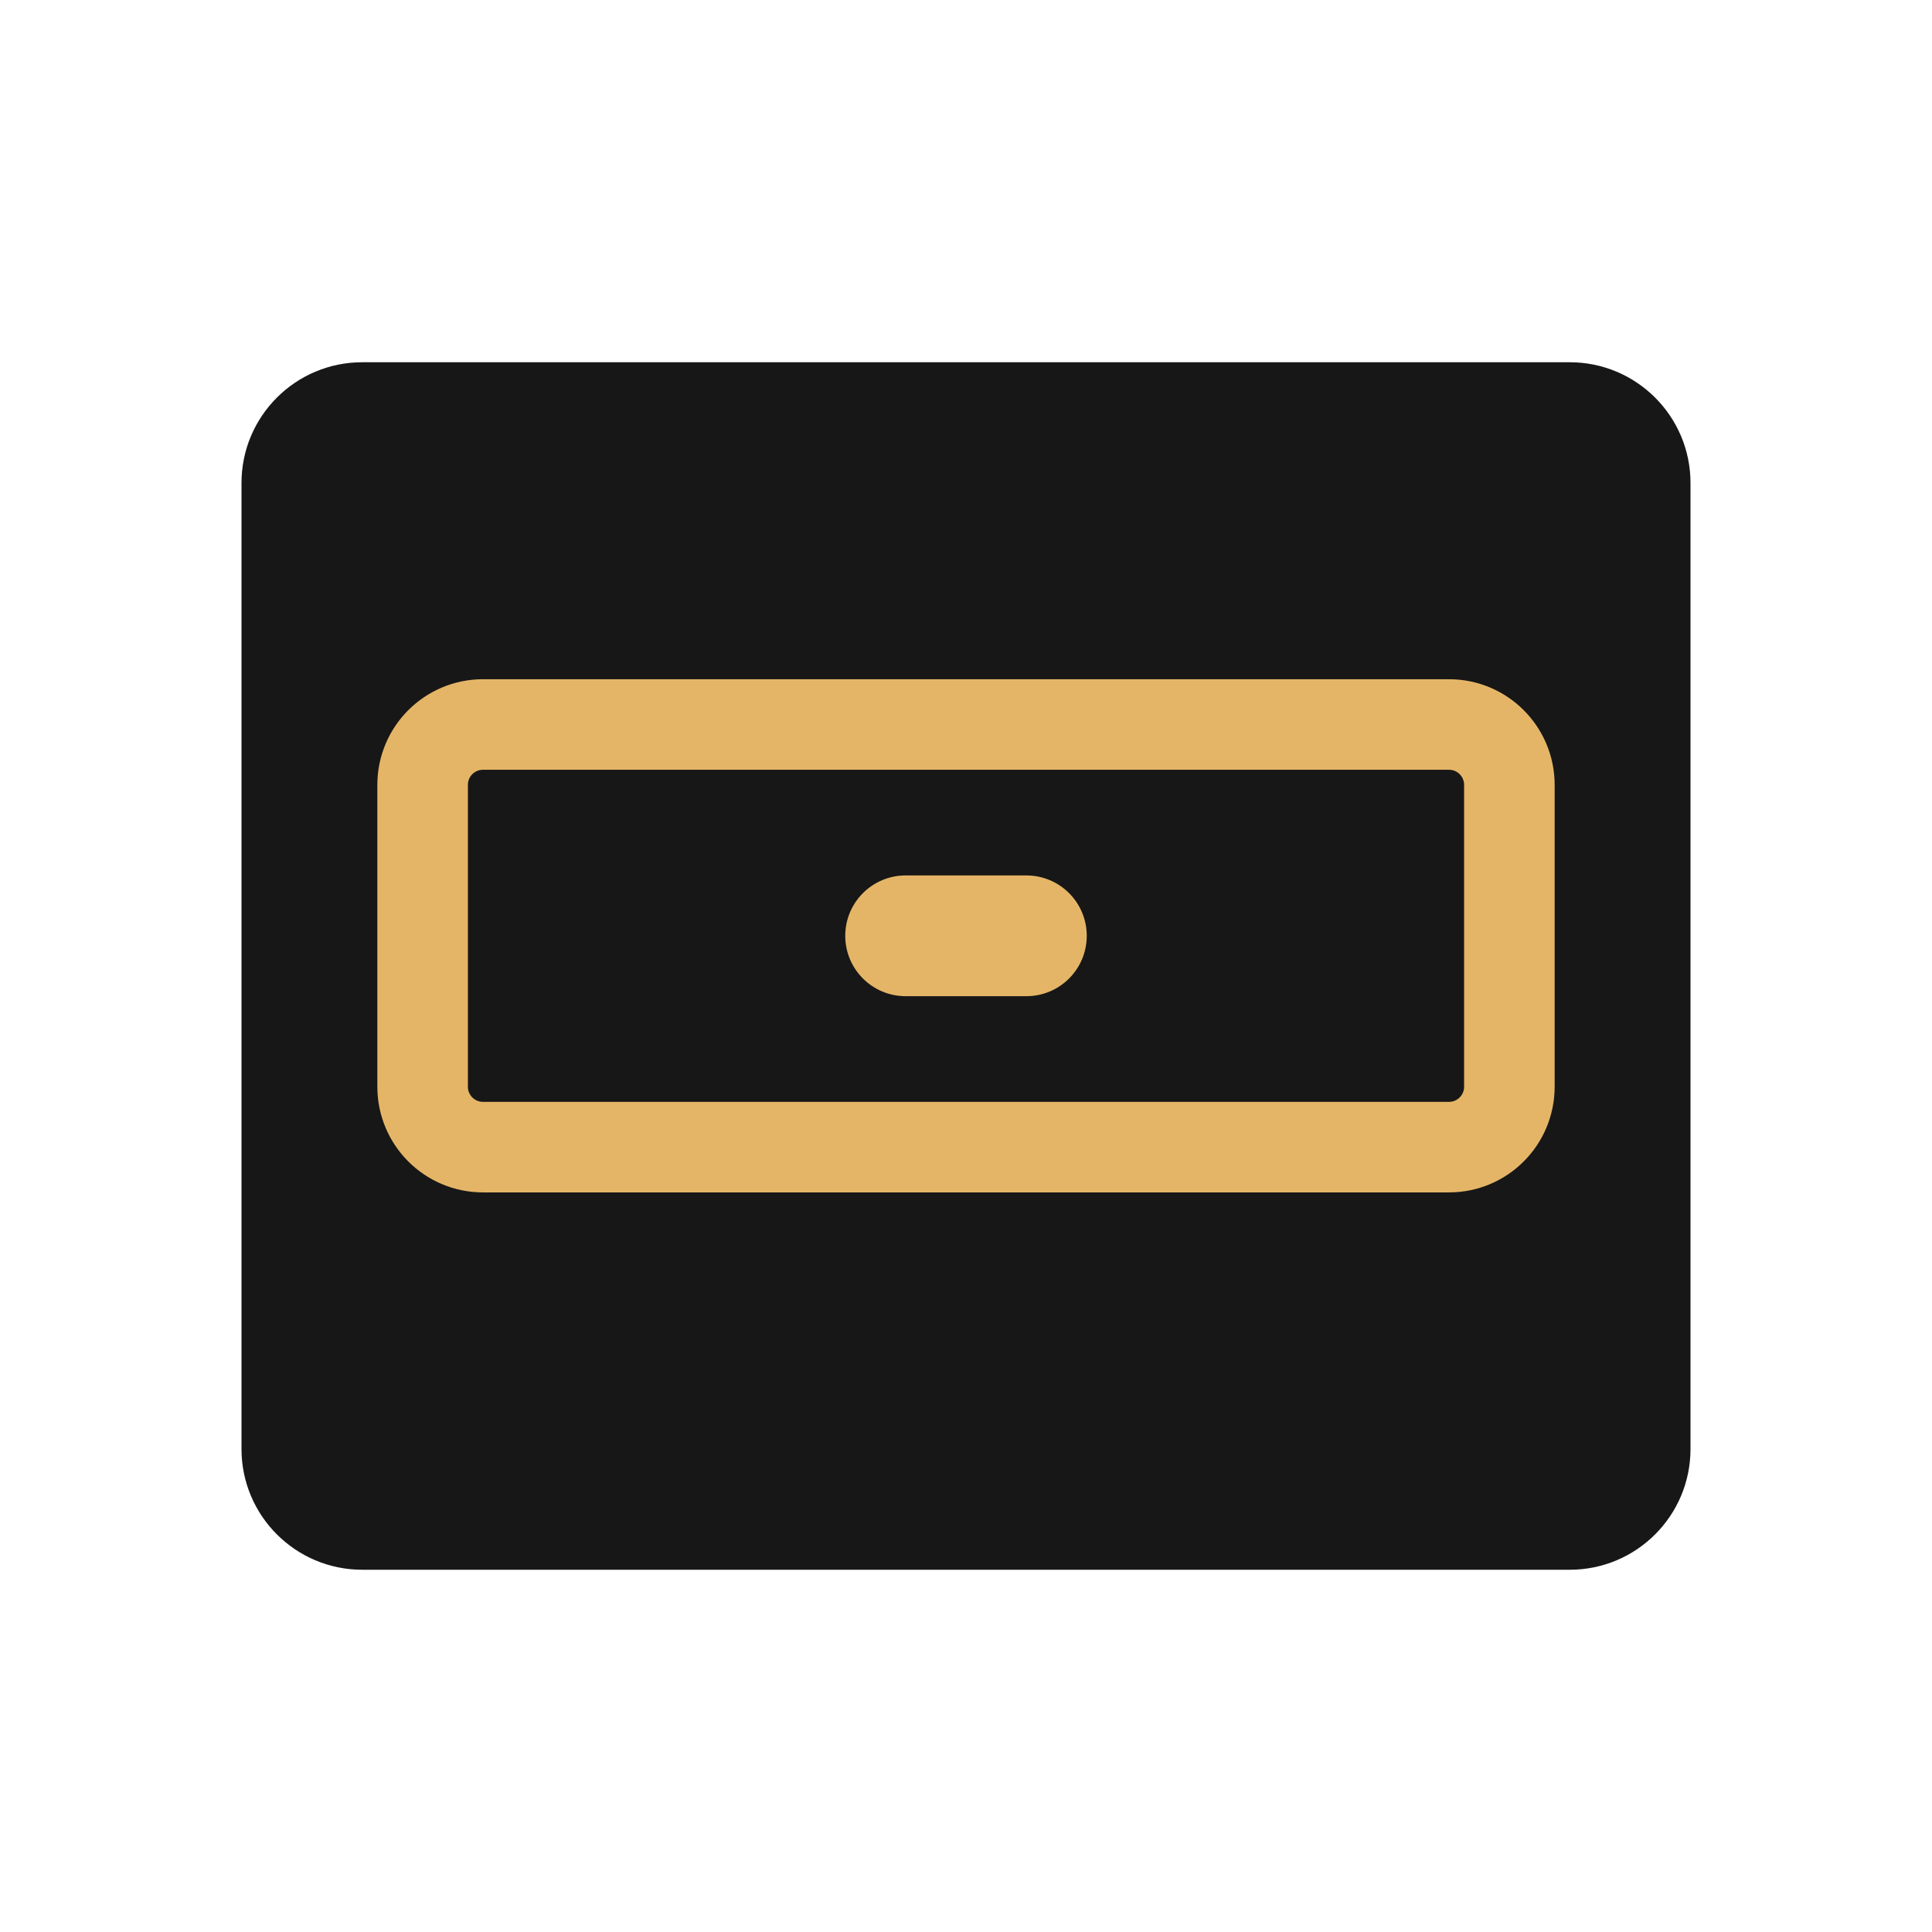
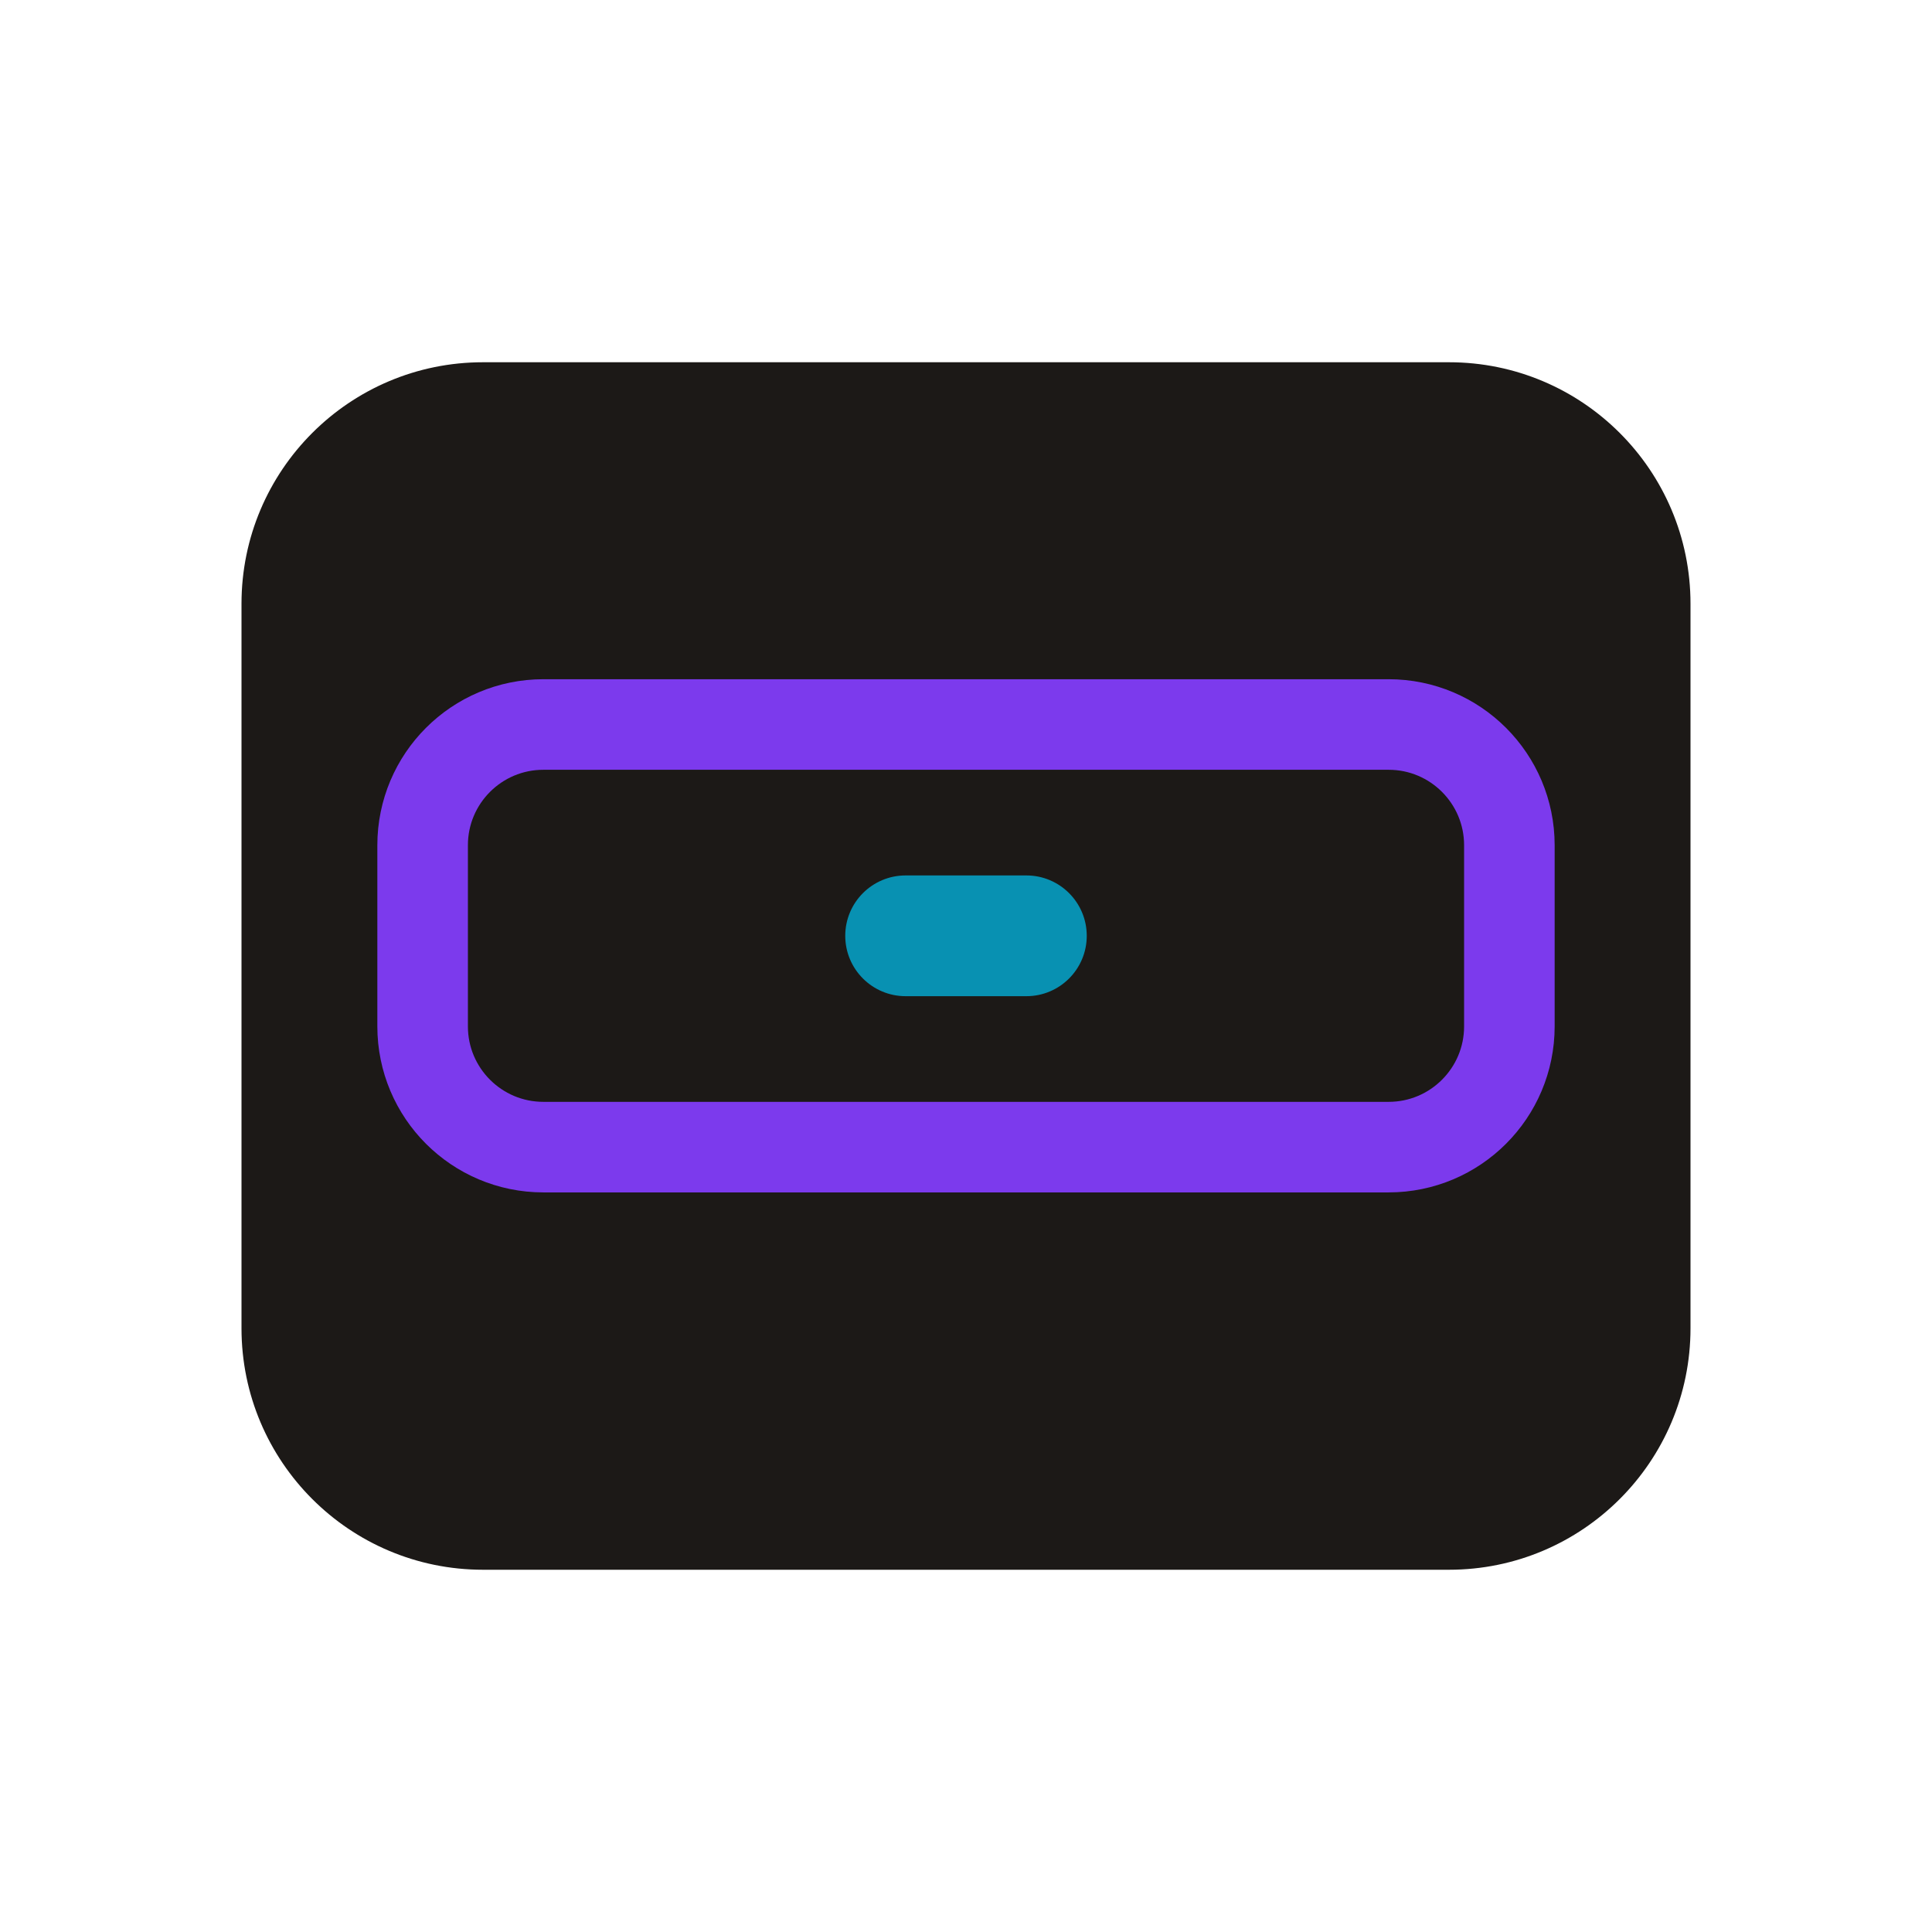
<svg xmlns="http://www.w3.org/2000/svg" viewBox="0 0 32 32">
-   <rect x="4" y="6" width="24" height="20" rx="2" fill="#171717" />
-   <rect x="7" y="12" width="18" height="7" rx="1" fill="none" stroke="#e5b567" stroke-width="1.5" />
-   <rect x="14" y="14.5" width="4" height="2" rx="1" fill="#e5b567" />
+   <rect x="4" y="6" width="24" height="20" rx="4" fill="#1C1917" />
+   <rect x="7" y="12" width="18" height="7" rx="2" fill="none" stroke="#7C3AED" stroke-width="1.5" />
+   <rect x="14" y="14.5" width="4" height="2" rx="1" fill="#0891B2" />
</svg>
